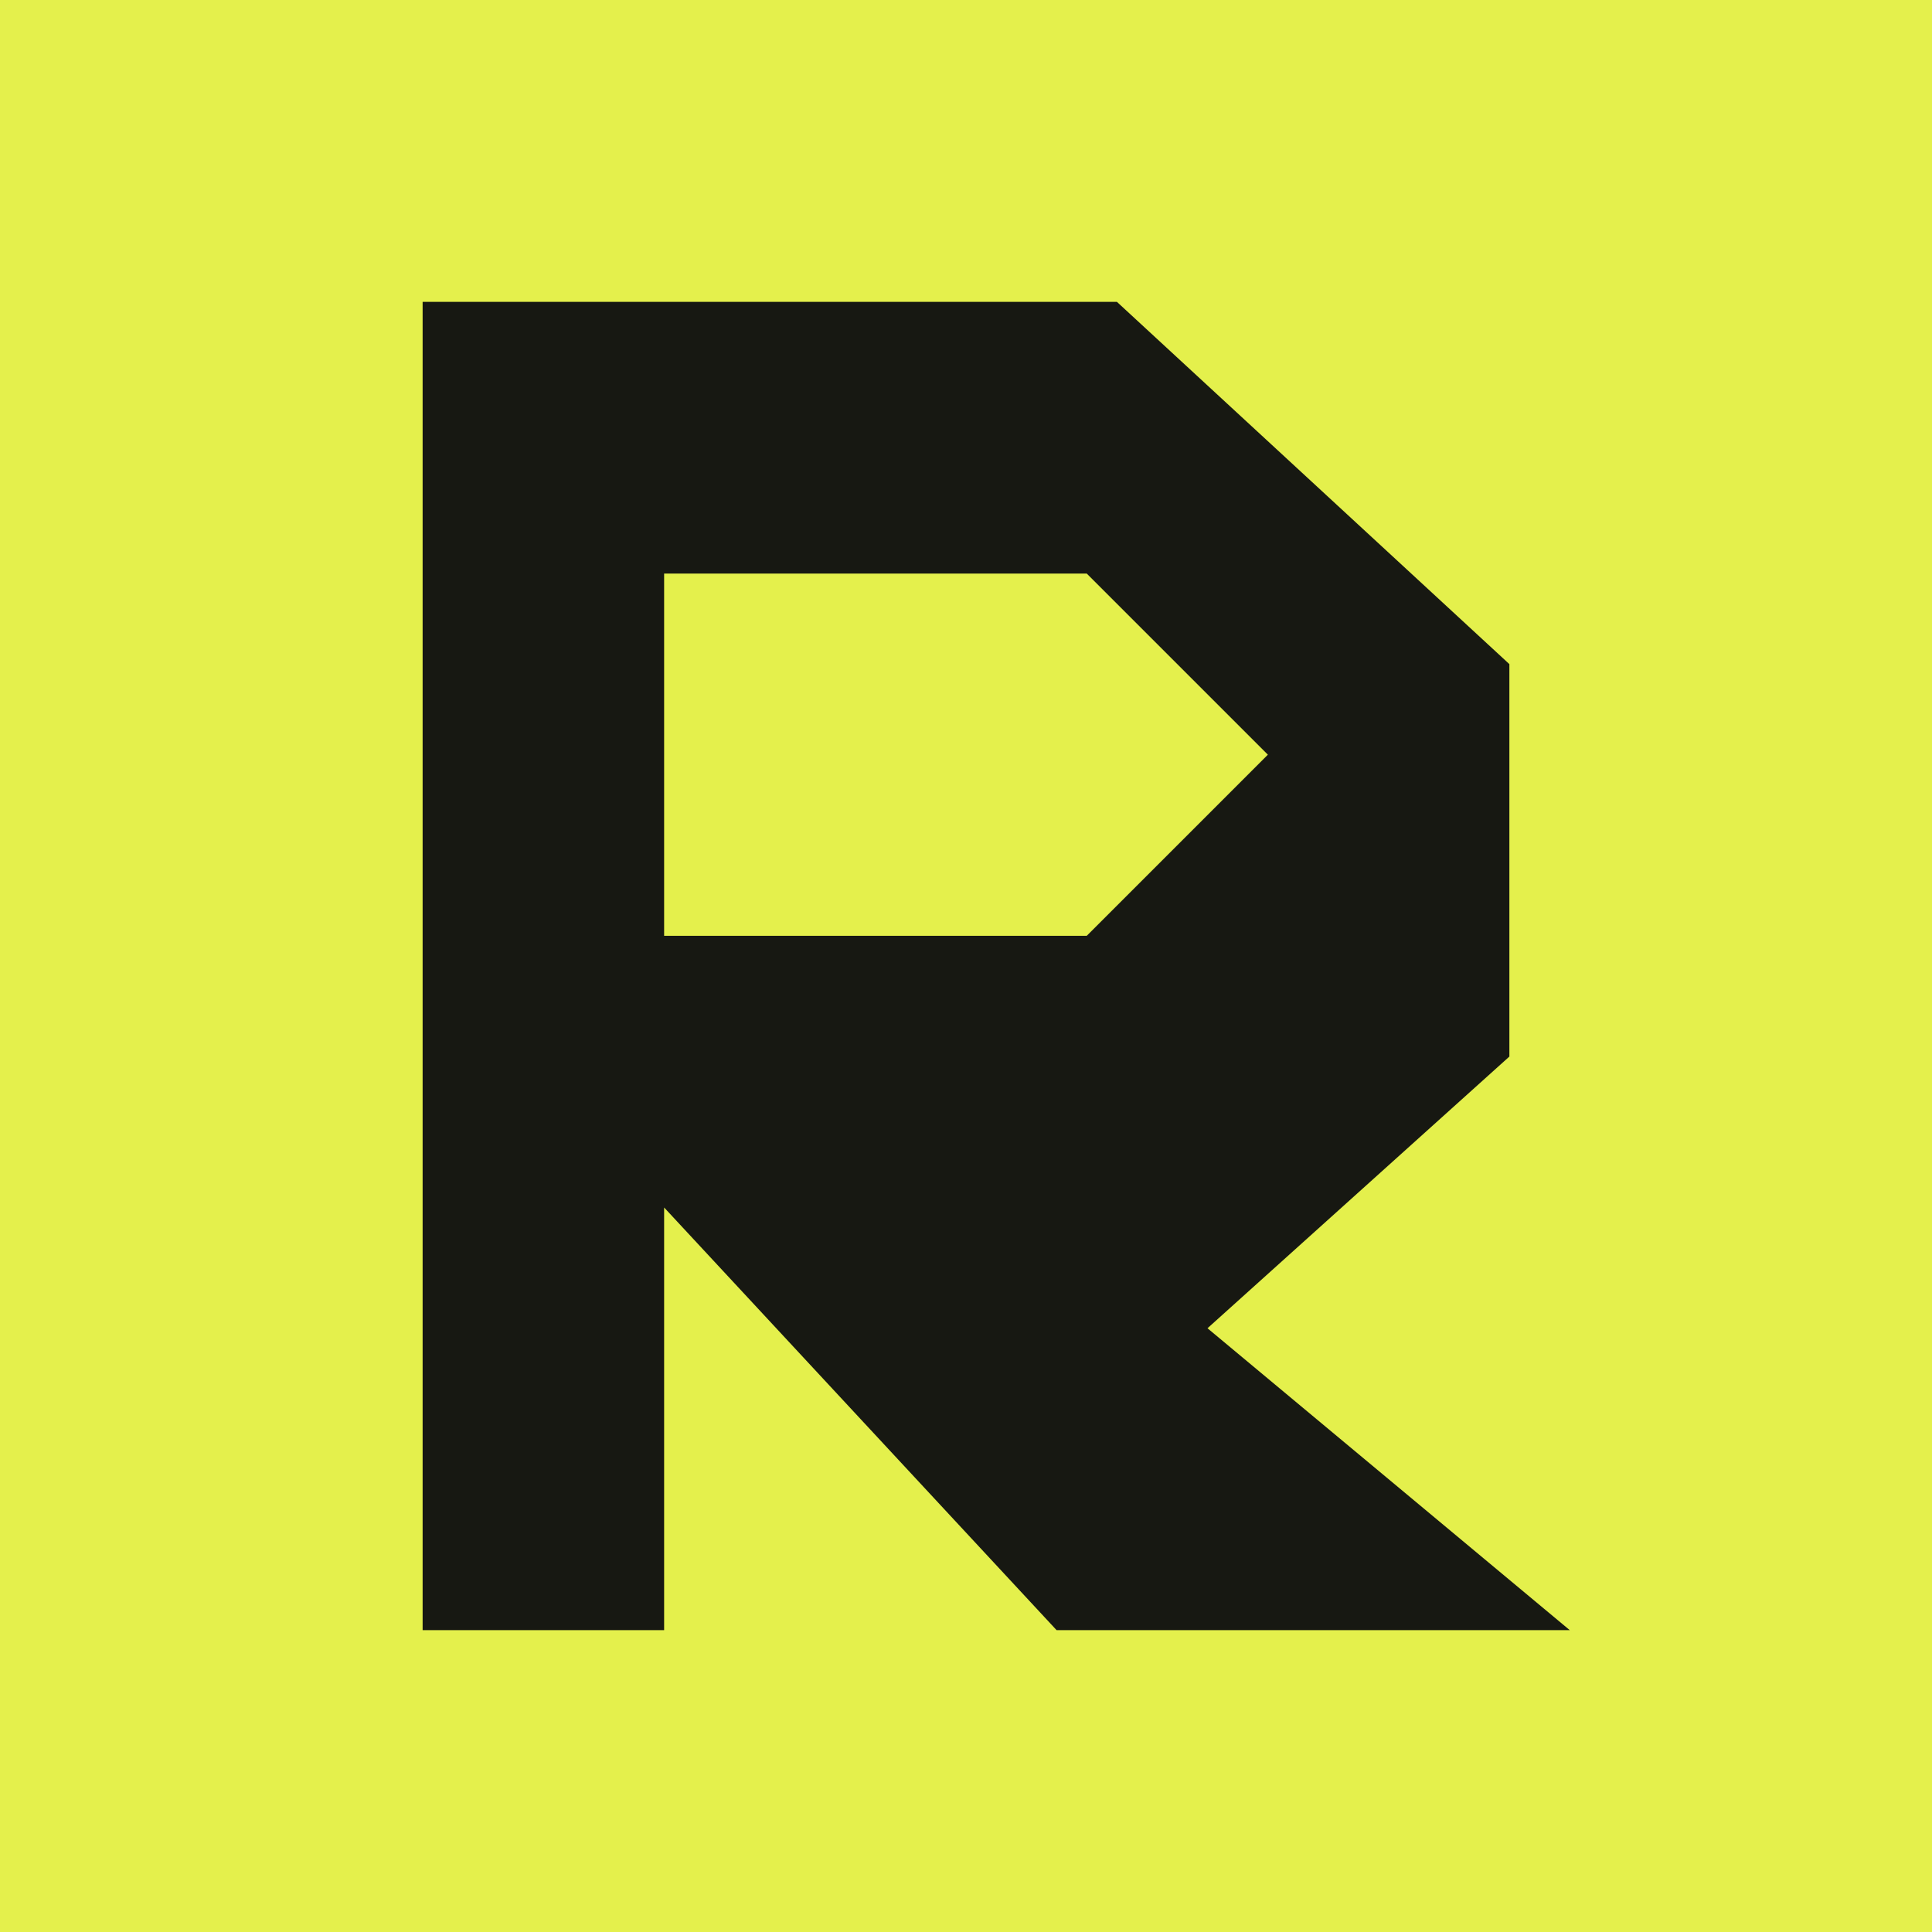
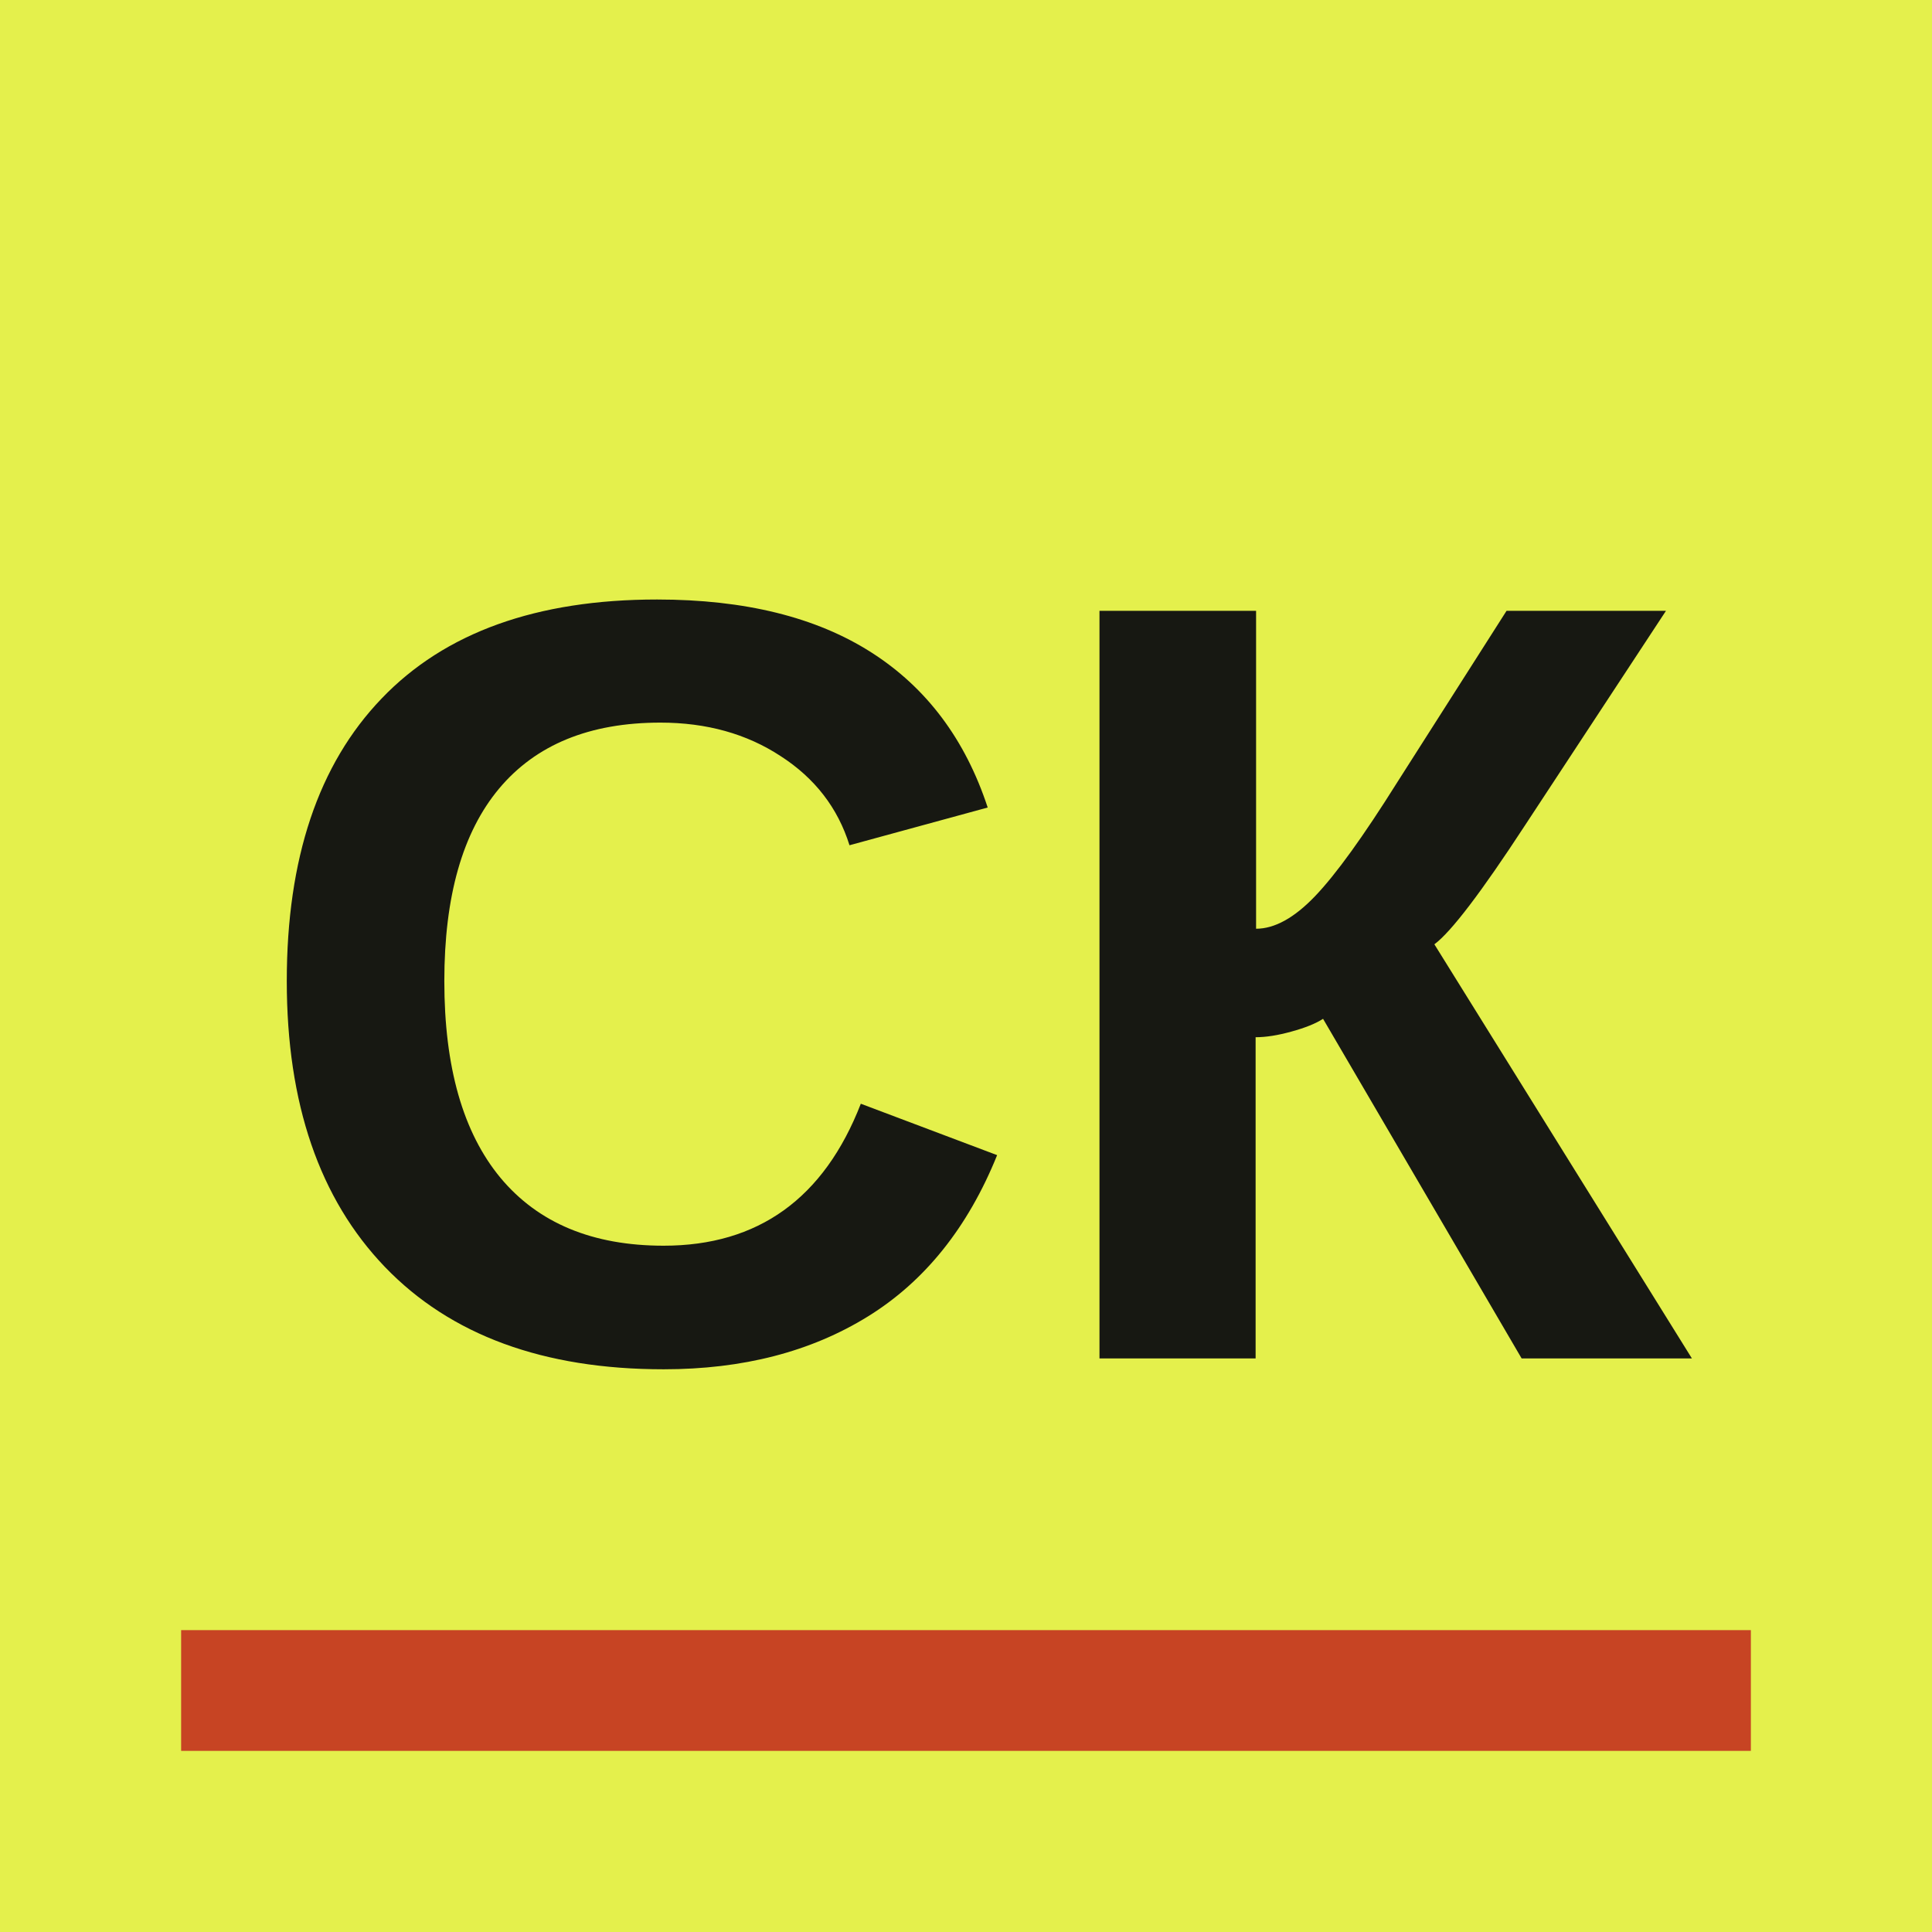
<svg xmlns="http://www.w3.org/2000/svg" viewBox="0 0 64 64">
  <rect width="64" height="64" fill="#e4f04c" />
-   <path d="M14 10h23l13 12v13L40 44l12 10H35L22 40v14H14zm8 9v12h14l6-6-6-6z" fill="#171812" />
+   <text x="32" y="45" text-anchor="middle" font-family="Arial,sans-serif" font-weight="900" font-size="36" fill="#171812">СК</text>
+   <path d="M6 56h52" stroke="#c74423" stroke-width="4" />
</svg>
